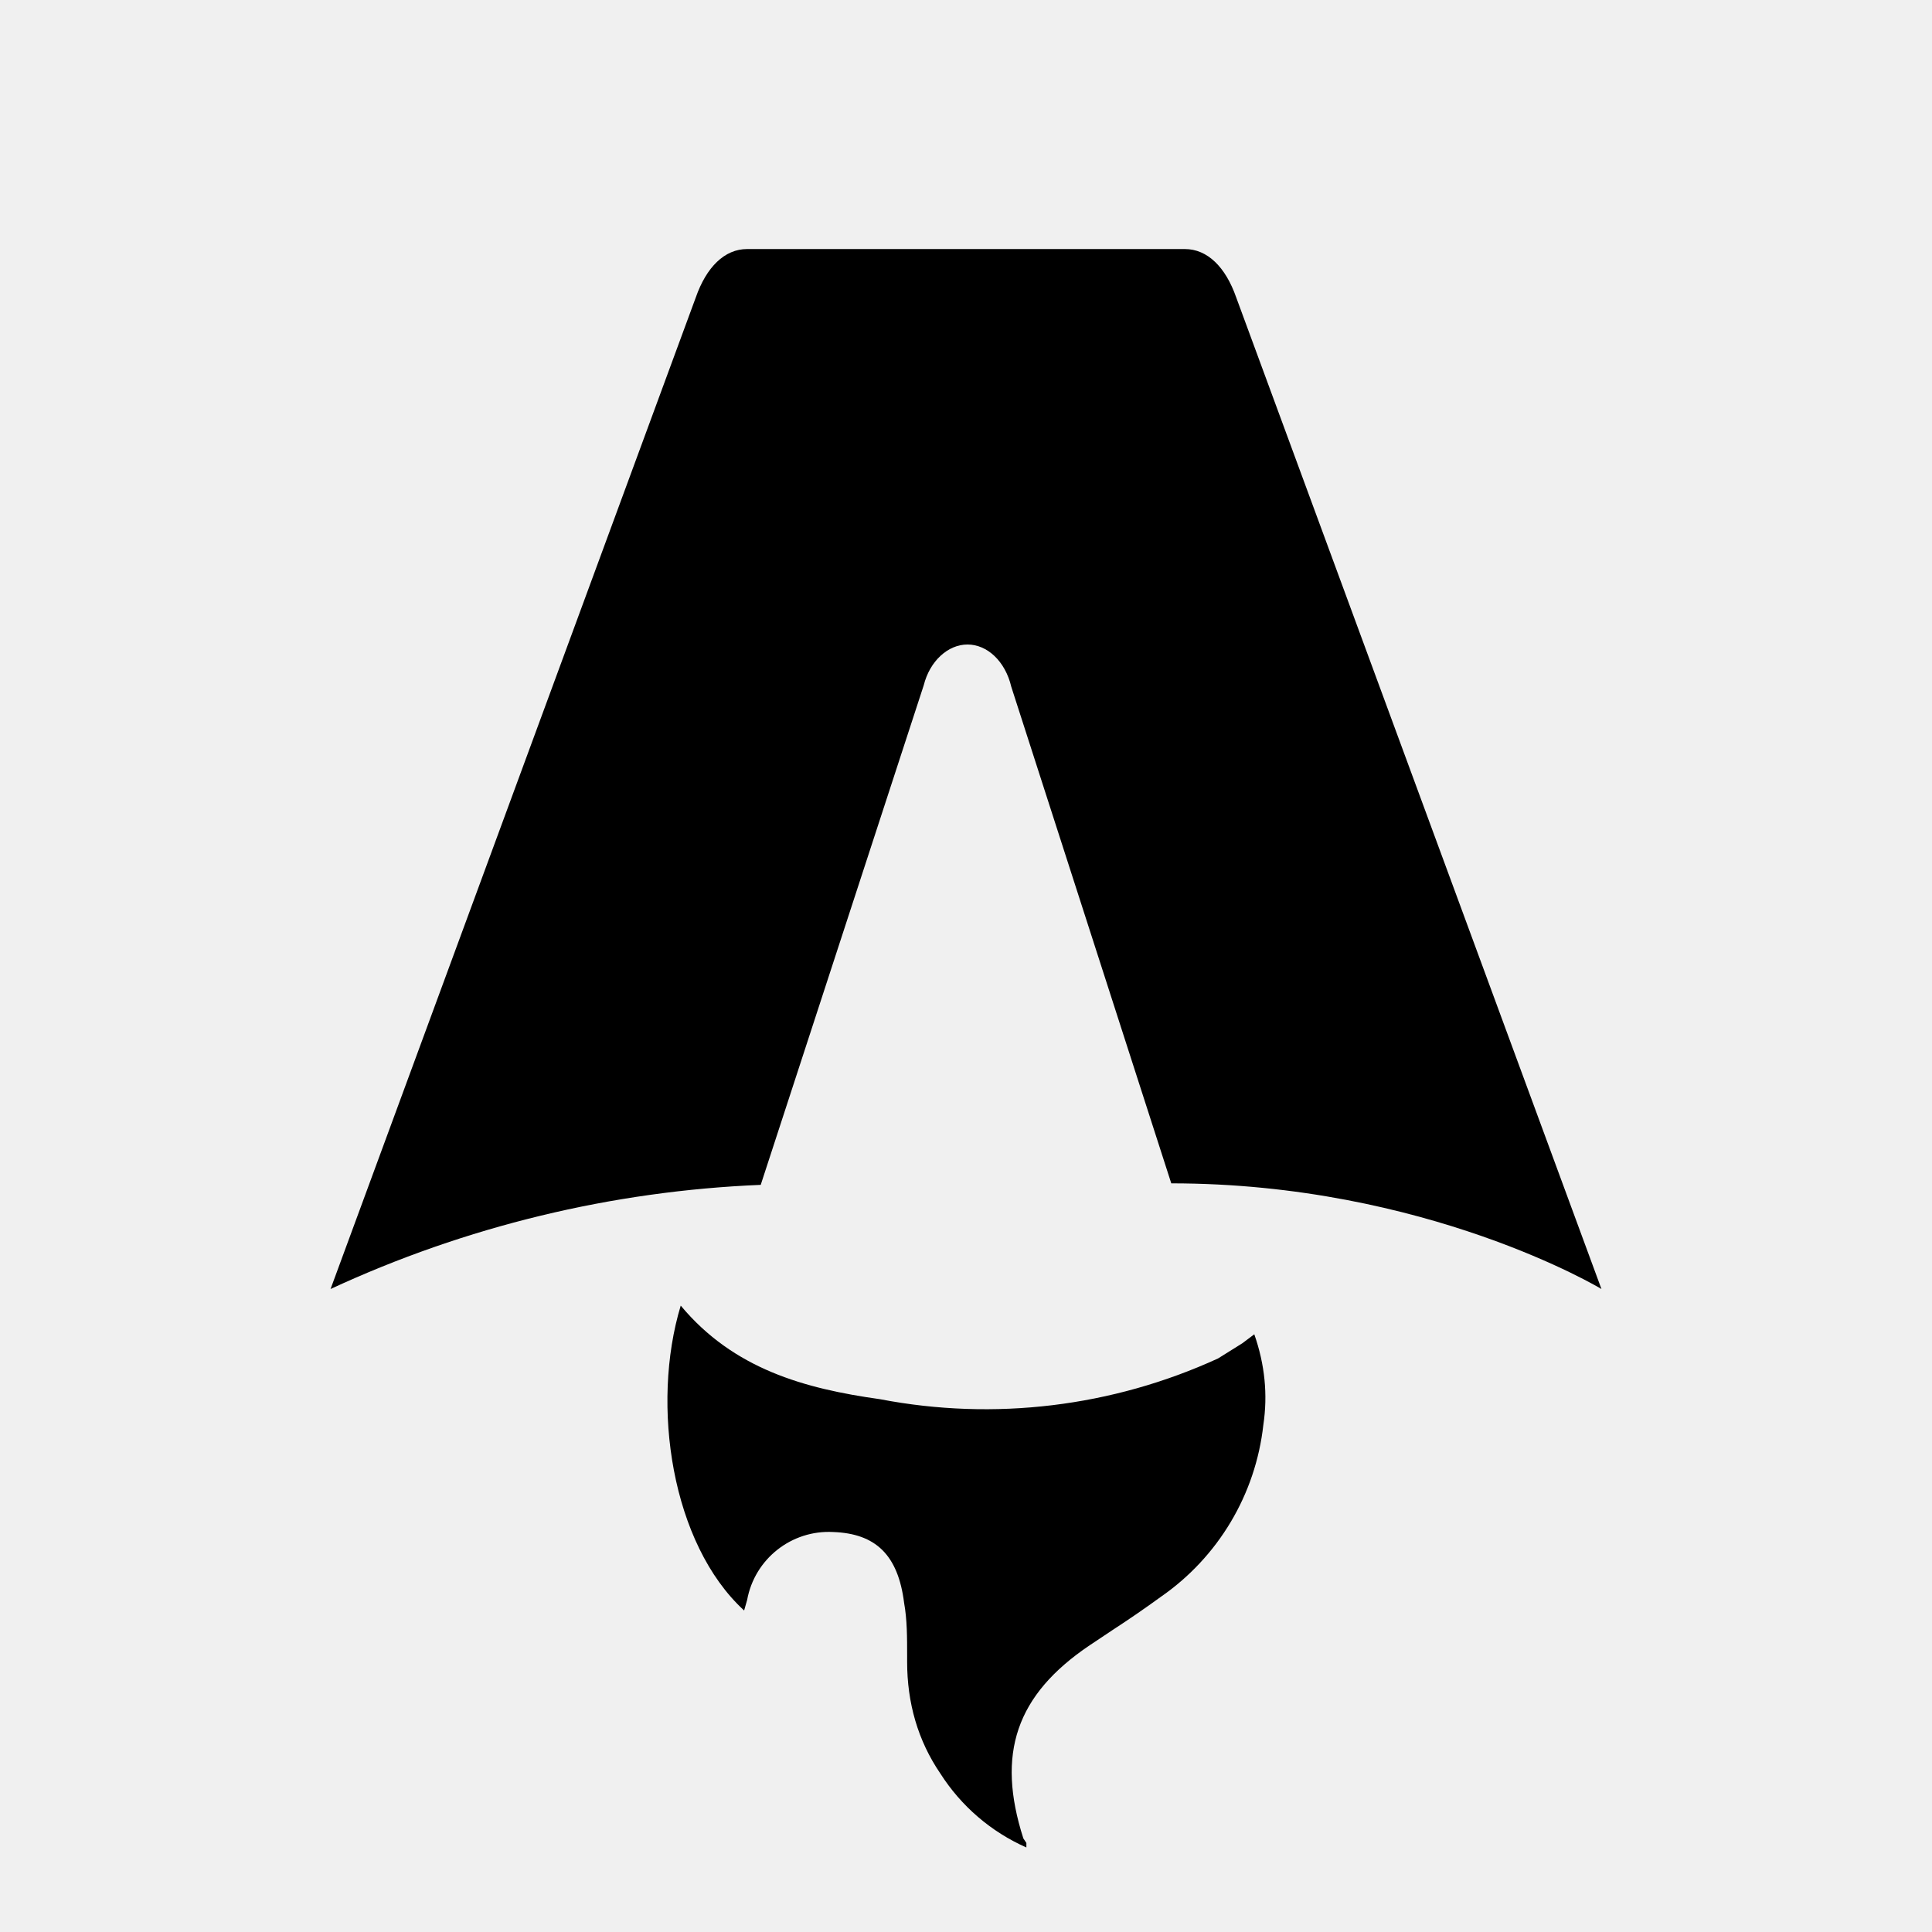
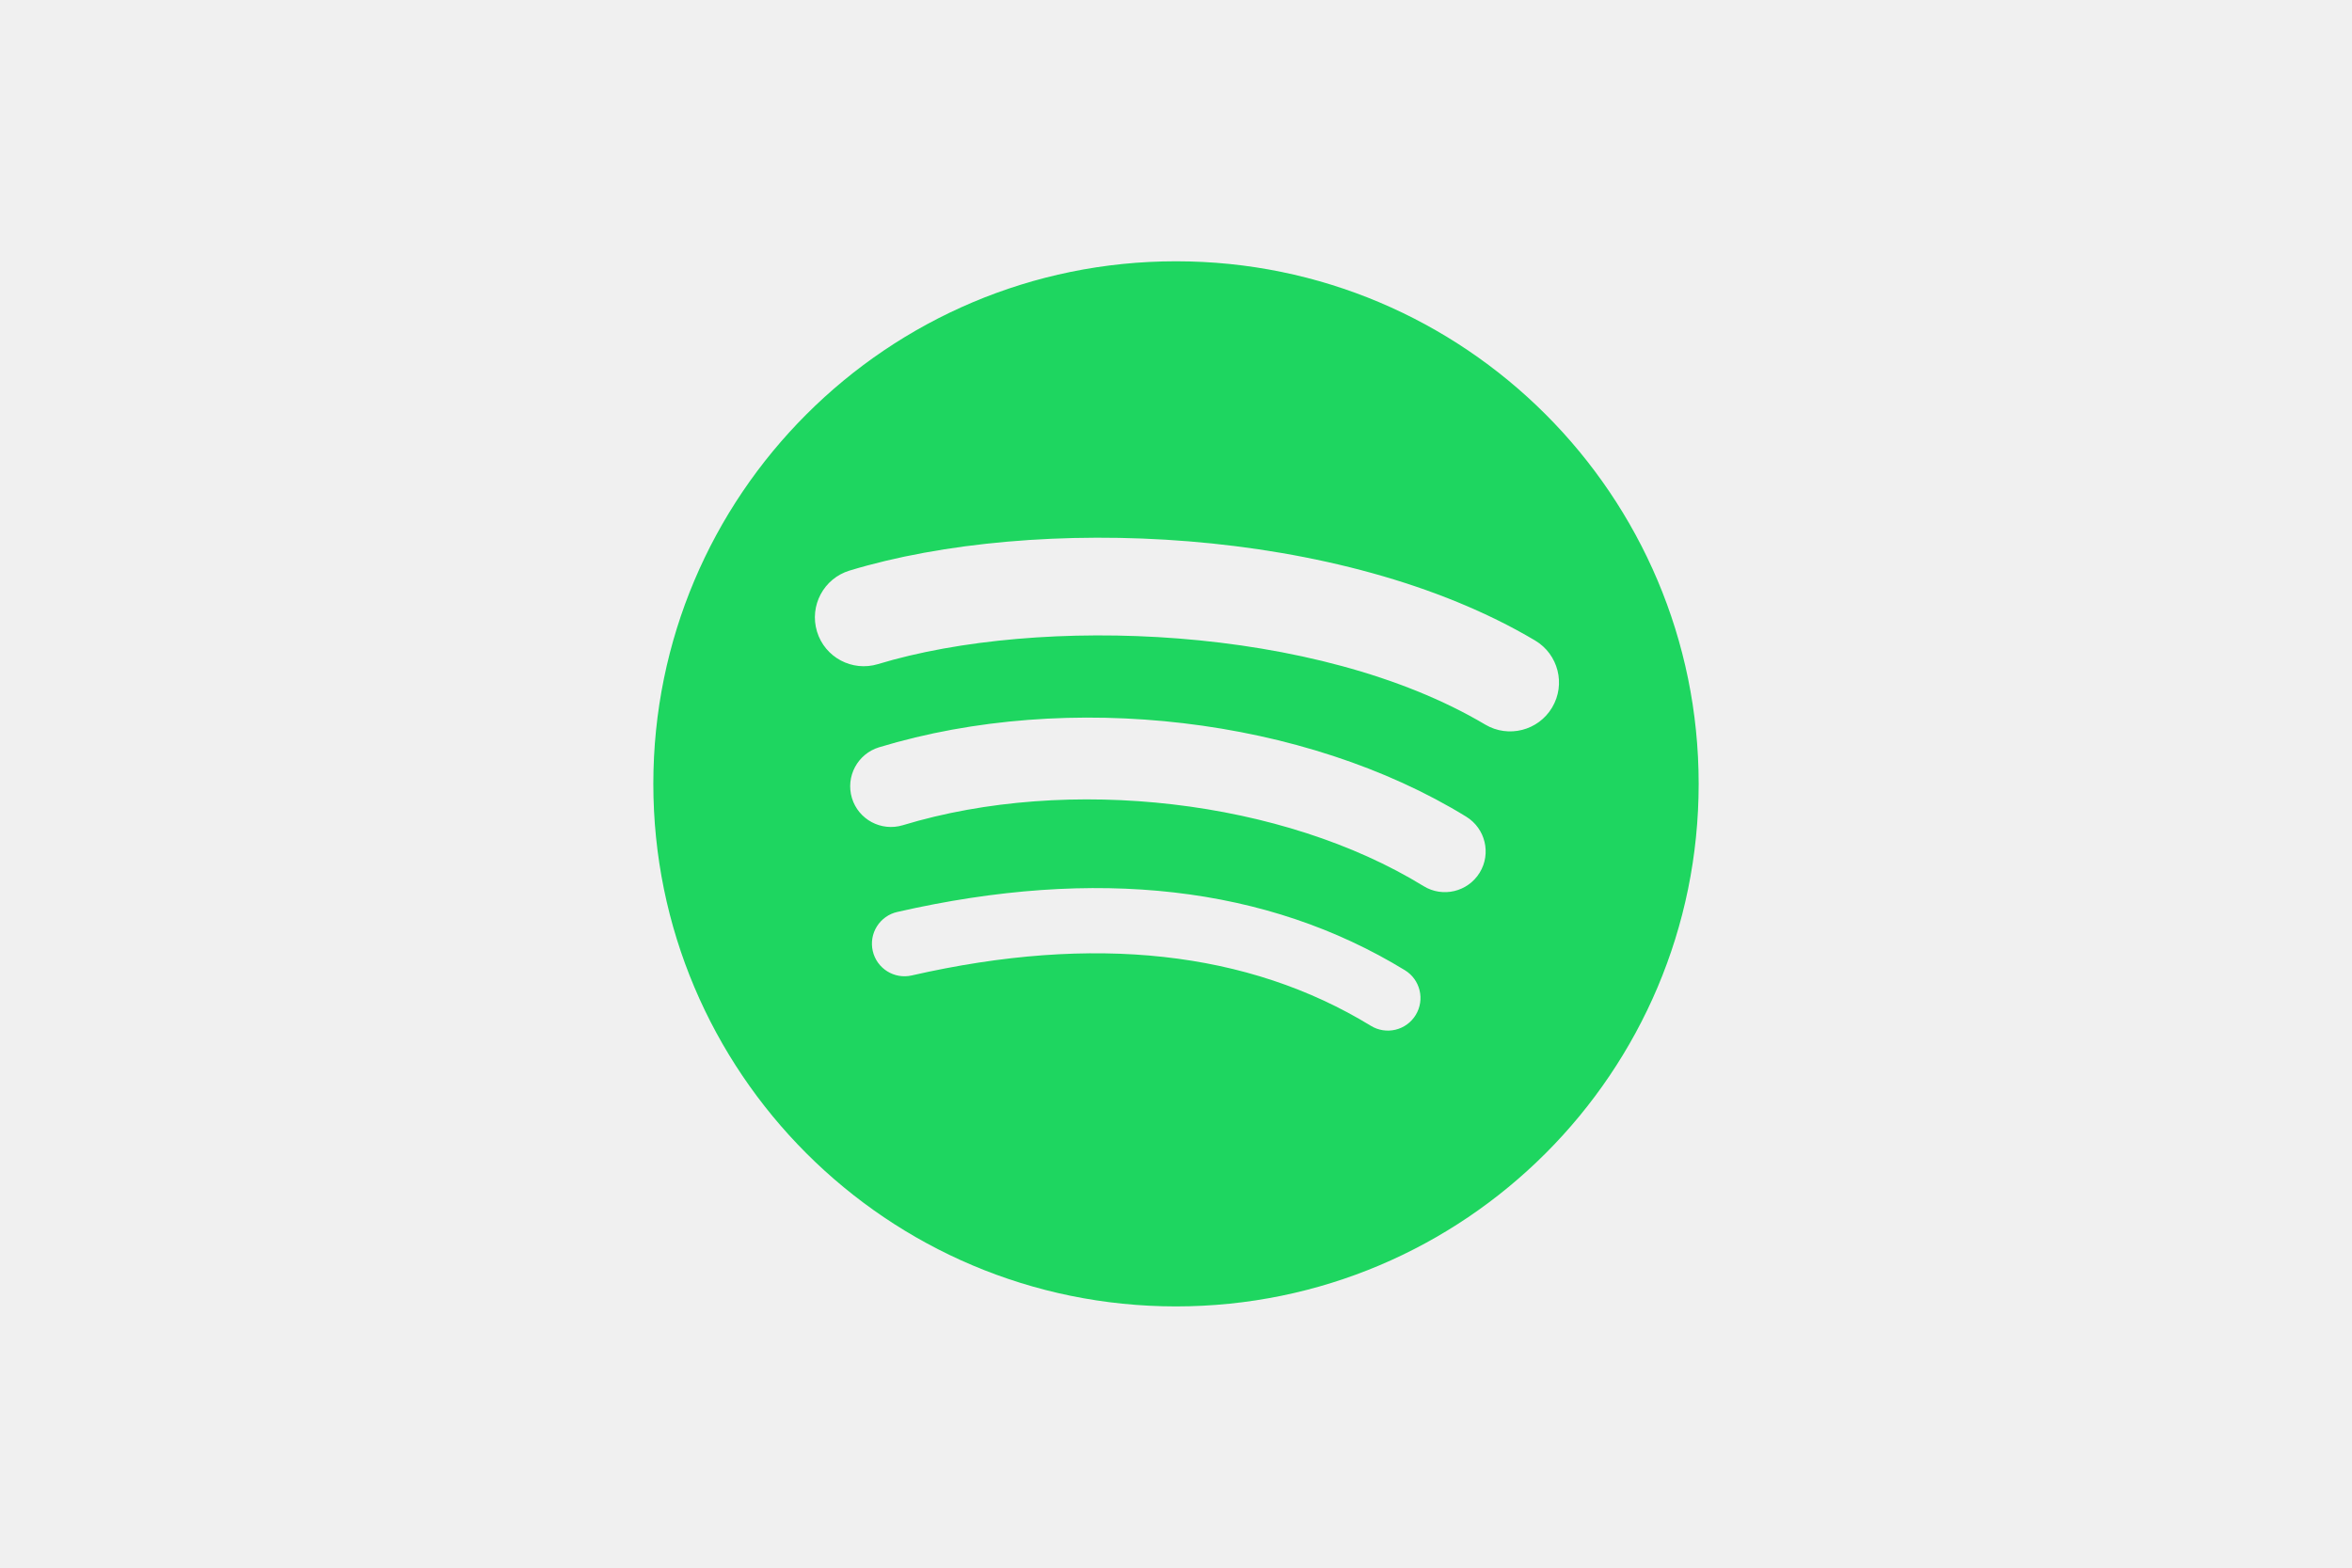
- <svg xmlns="http://www.w3.org/2000/svg" fill="none" viewBox="0 0 128 128">
-   <path d="M50.4 78.5a75.1 75.1 0 0 0-28.5 6.9l24.2-65.7c.7-2 1.9-3.2 3.4-3.2h29c1.5 0 2.7 1.2 3.4 3.2l24.2 65.7s-11.6-7-28.5-7L67 45.5c-.4-1.7-1.6-2.8-2.9-2.8-1.3 0-2.5 1.1-2.9 2.7L50.4 78.5Zm-1.1 28.2Zm-4.2-20.2c-2 6.6-.6 15.8 4.2 20.2a17.5 17.5 0 0 1 .2-.7 5.5 5.5 0 0 1 5.7-4.5c2.8.1 4.3 1.5 4.7 4.7.2 1.1.2 2.3.2 3.5v.4c0 2.7.7 5.2 2.2 7.4a13 13 0 0 0 5.7 4.9v-.3l-.2-.3c-1.8-5.6-.5-9.5 4.4-12.8l1.5-1a73 73 0 0 0 3.2-2.2 16 16 0 0 0 6.8-11.4c.3-2 .1-4-.6-6l-.8.6-1.6 1a37 37 0 0 1-22.4 2.7c-5-.7-9.7-2-13.2-6.2Z" />
-   <style>
-         path { fill: #000; }
-         @media (prefers-color-scheme: dark) {
-             path { fill: #FFF; }
-         }
-     </style>
+ <svg xmlns="http://www.w3.org/2000/svg" height="800" width="1200" viewBox="-33.497 -55.829 290.311 334.974">
+   <path d="M177.707 98.987c-35.992-21.375-95.36-23.34-129.719-12.912-5.519 1.674-11.353-1.44-13.024-6.958-1.672-5.521 1.439-11.352 6.96-13.029 39.443-11.972 105.008-9.66 146.443 14.936 4.964 2.947 6.59 9.356 3.649 14.31-2.944 4.963-9.359 6.6-14.31 3.653m-1.178 31.658c-2.525 4.098-7.883 5.383-11.975 2.867-30.005-18.444-75.762-23.788-111.262-13.012-4.603 1.39-9.466-1.204-10.864-5.8a8.717 8.717 0 015.805-10.856c40.553-12.307 90.968-6.347 125.432 14.833 4.092 2.52 5.38 7.88 2.864 11.968m-13.663 30.404a6.954 6.954 0 01-9.569 2.316c-26.22-16.025-59.223-19.644-98.09-10.766a6.955 6.955 0 01-8.331-5.232 6.95 6.95 0 015.233-8.334c42.533-9.722 79.017-5.538 108.448 12.446a6.96 6.96 0 012.31 9.57M111.656 0C49.992 0 0 49.99 0 111.656c0 61.672 49.992 111.66 111.657 111.66 61.668 0 111.659-49.988 111.659-111.66C223.316 49.991 173.326 0 111.657 0" fill="#1ed660" />
</svg>
